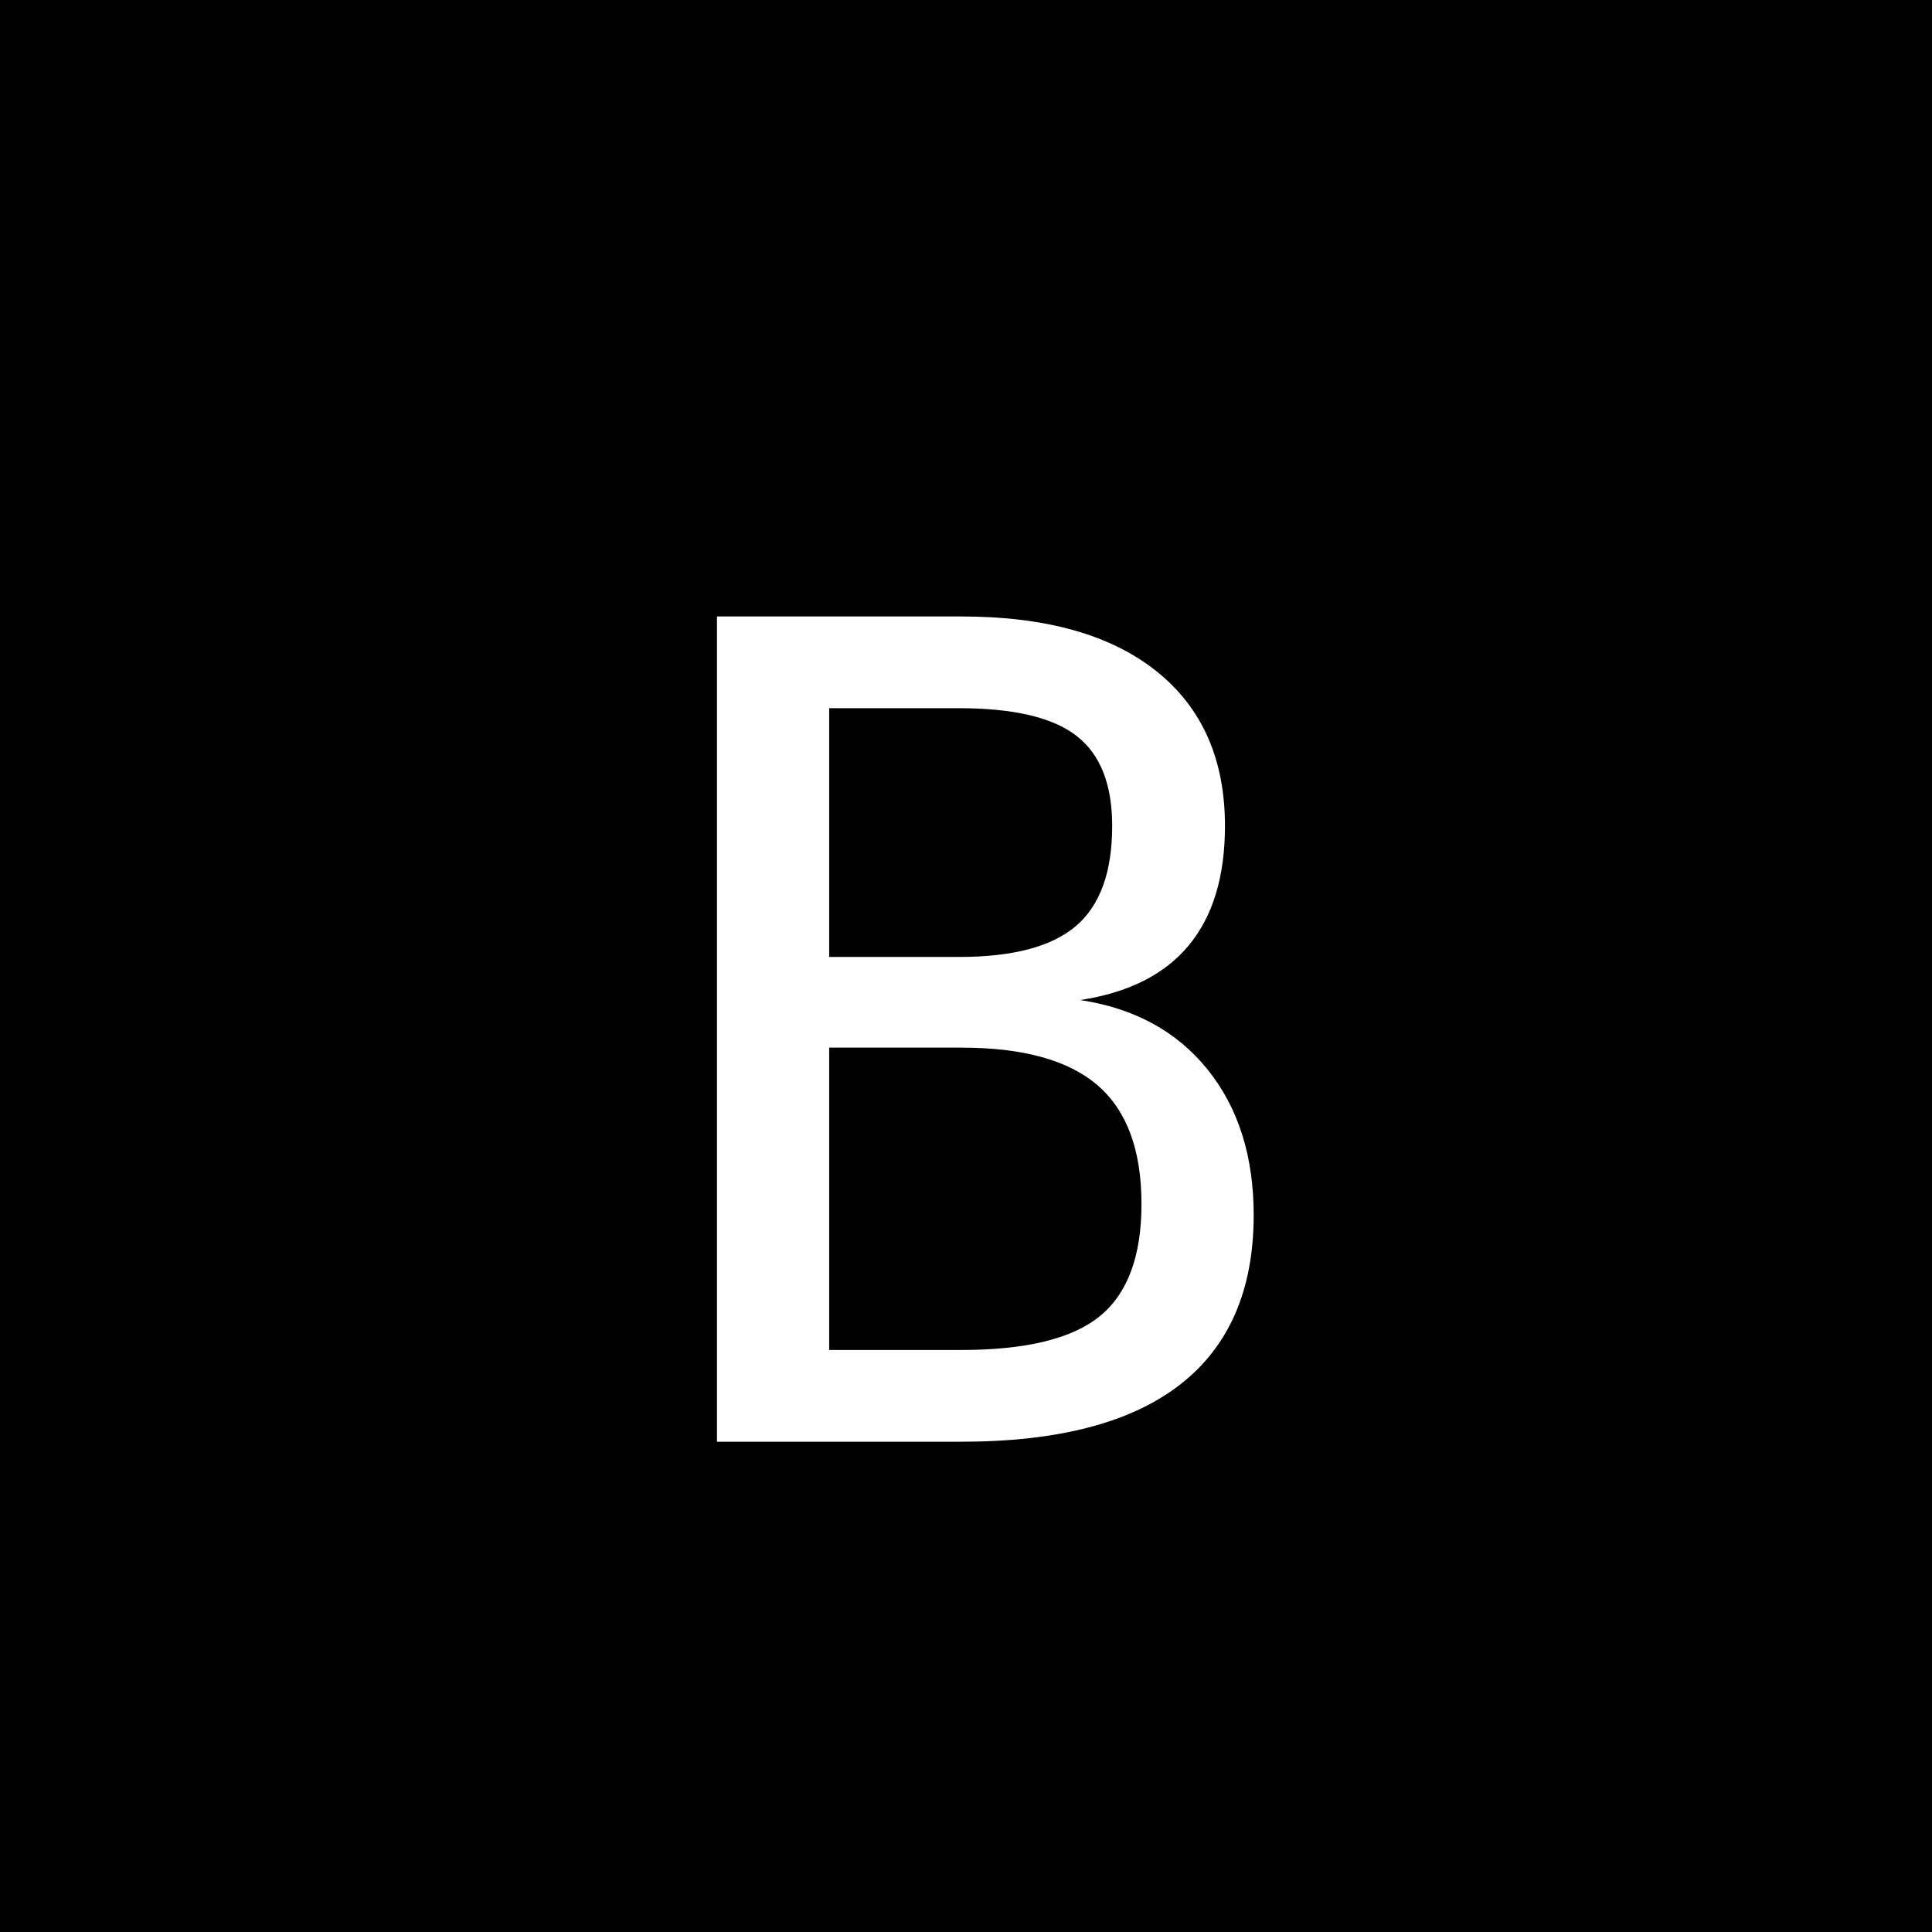
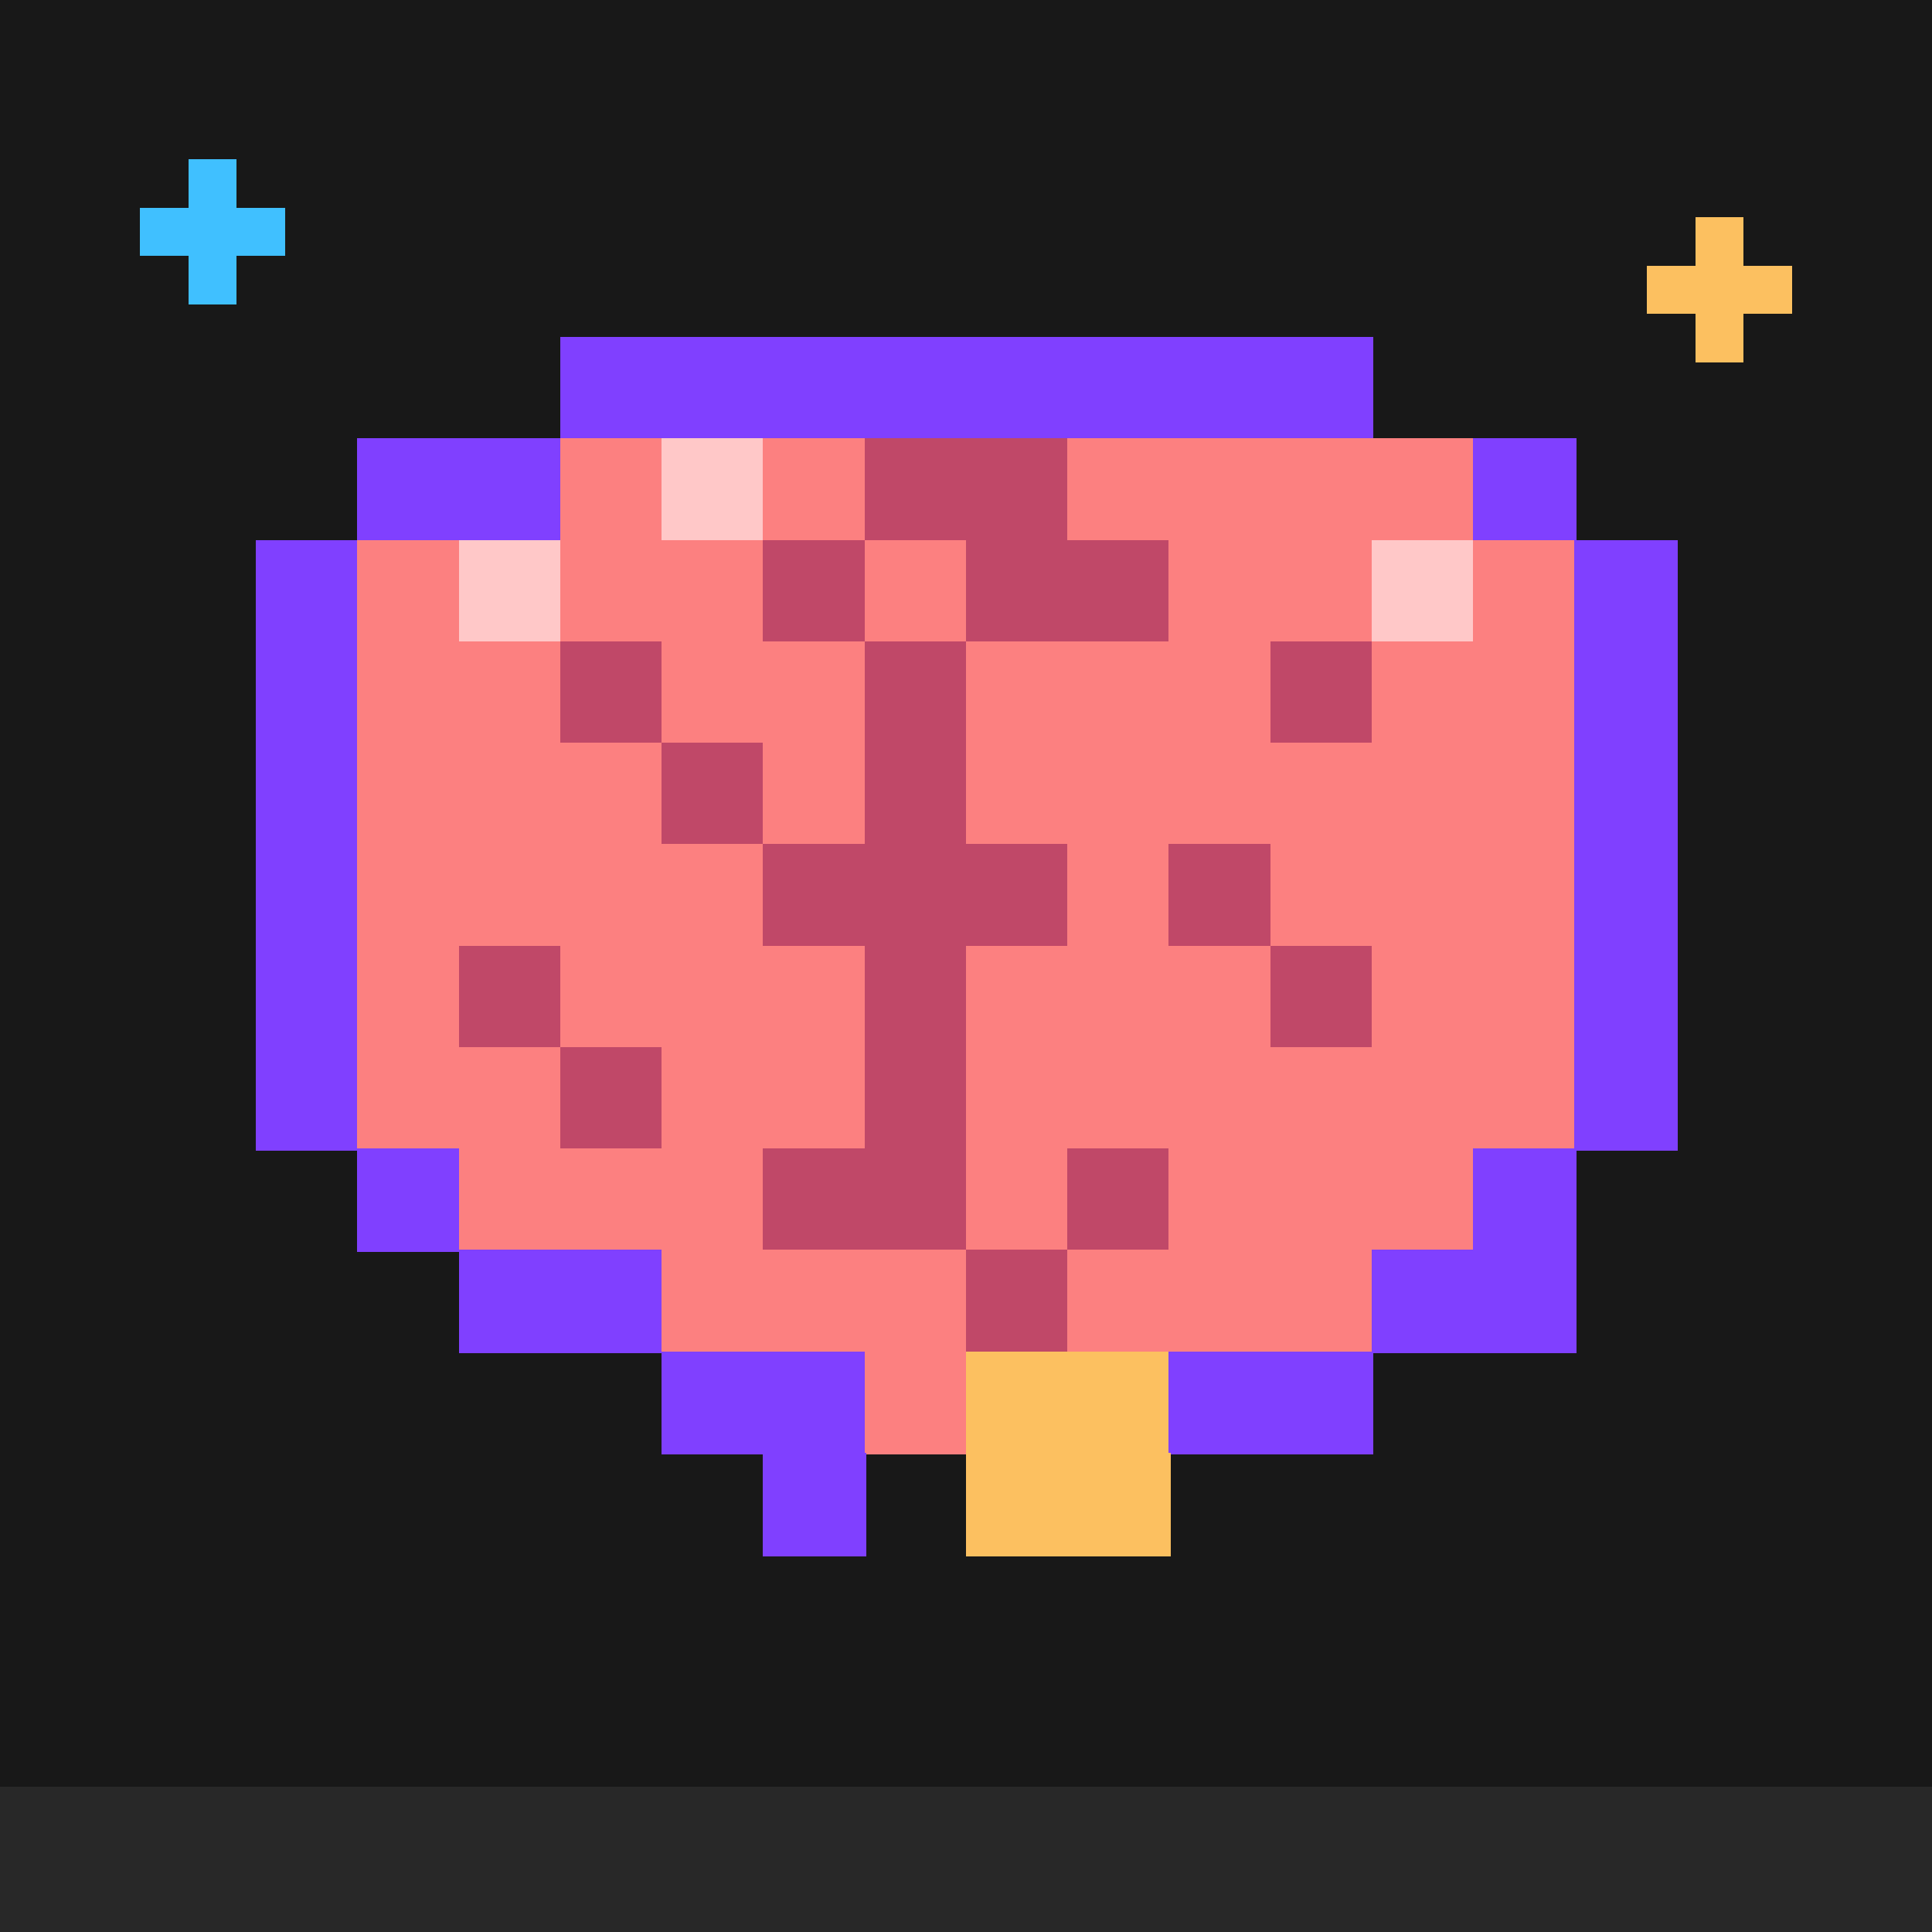
- <svg xmlns="http://www.w3.org/2000/svg" viewBox="0 0 512 512" width="512" height="512">
-   <defs>
-     <style>
-       @font-face {
-         font-family: 'Press Start 2P';
-         src: url('https://fonts.gstatic.com/s/pressstart2p/v15/e3t4euO8T-267oIAQAu6jDQyK3nVivY.woff2') format('woff2');
-         font-weight: normal;
-         font-style: normal;
-       }
-     </style>
-   </defs>
-   <rect width="512" height="512" fill="#000000" />
-   <g>
-     <text x="50%" y="58%" text-anchor="middle" dominant-baseline="middle" fill="#ffffff" font-family="'Press Start 2P', monospace" font-size="300">
-       B
-     </text>
+ <svg xmlns="http://www.w3.org/2000/svg" viewBox="0 0 20 20" width="512" height="512" shape-rendering="crispEdges">
+   <rect width="20" height="20" fill="#181818" />
+   <rect x="0" y="18.5" width="20" height="1.5" fill="#282828" />
+   <g fill="#40C0FF">
+     <rect x="1.95" y="1.65" width="0.5" height="1.5" />
+     <rect x="1.45" y="2.15" width="1.5" height="0.5" />
  </g>
+   <g fill="#FCC060">
+     <rect x="17.55" y="2.25" width="0.5" height="1.5" />
+     <rect x="17.05" y="2.75" width="1.5" height="0.5" />
+   </g>
+   <rect x="5.800" y="3.490" width="1.070" height="1.070" fill="#8040FF" />
+   <rect x="6.850" y="3.490" width="1.070" height="1.070" fill="#8040FF" />
+   <rect x="7.900" y="3.490" width="1.070" height="1.070" fill="#8040FF" />
+   <rect x="8.950" y="3.490" width="1.070" height="1.070" fill="#8040FF" />
+   <rect x="10.000" y="3.490" width="1.070" height="1.070" fill="#8040FF" />
+   <rect x="11.050" y="3.490" width="1.070" height="1.070" fill="#8040FF" />
+   <rect x="12.100" y="3.490" width="1.070" height="1.070" fill="#8040FF" />
+   <rect x="13.150" y="3.490" width="1.070" height="1.070" fill="#8040FF" />
+   <rect x="3.700" y="4.540" width="1.070" height="1.070" fill="#8040FF" />
+   <rect x="4.750" y="4.540" width="1.070" height="1.070" fill="#8040FF" />
+   <rect x="5.800" y="4.540" width="1.070" height="1.070" fill="#FC8080" />
+   <rect x="6.850" y="4.540" width="1.070" height="1.070" fill="#FFC8C8" />
+   <rect x="7.900" y="4.540" width="1.070" height="1.070" fill="#FC8080" />
+   <rect x="8.950" y="4.540" width="1.070" height="1.070" fill="#C04868" />
+   <rect x="10.000" y="4.540" width="1.070" height="1.070" fill="#C04868" />
+   <rect x="11.050" y="4.540" width="1.070" height="1.070" fill="#FC8080" />
+   <rect x="12.100" y="4.540" width="1.070" height="1.070" fill="#FC8080" />
+   <rect x="13.150" y="4.540" width="1.070" height="1.070" fill="#FC8080" />
+   <rect x="14.200" y="4.540" width="1.070" height="1.070" fill="#FC8080" />
+   <rect x="15.250" y="4.540" width="1.070" height="1.070" fill="#8040FF" />
+   <rect x="2.650" y="5.590" width="1.070" height="1.070" fill="#8040FF" />
+   <rect x="3.700" y="5.590" width="1.070" height="1.070" fill="#FC8080" />
+   <rect x="4.750" y="5.590" width="1.070" height="1.070" fill="#FFC8C8" />
+   <rect x="5.800" y="5.590" width="1.070" height="1.070" fill="#FC8080" />
+   <rect x="6.850" y="5.590" width="1.070" height="1.070" fill="#FC8080" />
+   <rect x="7.900" y="5.590" width="1.070" height="1.070" fill="#C04868" />
+   <rect x="8.950" y="5.590" width="1.070" height="1.070" fill="#FC8080" />
+   <rect x="10.000" y="5.590" width="1.070" height="1.070" fill="#C04868" />
+   <rect x="11.050" y="5.590" width="1.070" height="1.070" fill="#C04868" />
+   <rect x="12.100" y="5.590" width="1.070" height="1.070" fill="#FC8080" />
+   <rect x="13.150" y="5.590" width="1.070" height="1.070" fill="#FC8080" />
+   <rect x="14.200" y="5.590" width="1.070" height="1.070" fill="#FFC8C8" />
+   <rect x="15.250" y="5.590" width="1.070" height="1.070" fill="#FC8080" />
+   <rect x="16.300" y="5.590" width="1.070" height="1.070" fill="#8040FF" />
+   <rect x="2.650" y="6.640" width="1.070" height="1.070" fill="#8040FF" />
+   <rect x="3.700" y="6.640" width="1.070" height="1.070" fill="#FC8080" />
+   <rect x="4.750" y="6.640" width="1.070" height="1.070" fill="#FC8080" />
+   <rect x="5.800" y="6.640" width="1.070" height="1.070" fill="#C04868" />
+   <rect x="6.850" y="6.640" width="1.070" height="1.070" fill="#FC8080" />
+   <rect x="7.900" y="6.640" width="1.070" height="1.070" fill="#FC8080" />
+   <rect x="8.950" y="6.640" width="1.070" height="1.070" fill="#C04868" />
+   <rect x="10.000" y="6.640" width="1.070" height="1.070" fill="#FC8080" />
+   <rect x="11.050" y="6.640" width="1.070" height="1.070" fill="#FC8080" />
+   <rect x="12.100" y="6.640" width="1.070" height="1.070" fill="#FC8080" />
+   <rect x="13.150" y="6.640" width="1.070" height="1.070" fill="#C04868" />
+   <rect x="14.200" y="6.640" width="1.070" height="1.070" fill="#FC8080" />
+   <rect x="15.250" y="6.640" width="1.070" height="1.070" fill="#FC8080" />
+   <rect x="16.300" y="6.640" width="1.070" height="1.070" fill="#8040FF" />
+   <rect x="2.650" y="7.690" width="1.070" height="1.070" fill="#8040FF" />
+   <rect x="3.700" y="7.690" width="1.070" height="1.070" fill="#FC8080" />
+   <rect x="4.750" y="7.690" width="1.070" height="1.070" fill="#FC8080" />
+   <rect x="5.800" y="7.690" width="1.070" height="1.070" fill="#FC8080" />
+   <rect x="6.850" y="7.690" width="1.070" height="1.070" fill="#C04868" />
+   <rect x="7.900" y="7.690" width="1.070" height="1.070" fill="#FC8080" />
+   <rect x="8.950" y="7.690" width="1.070" height="1.070" fill="#C04868" />
+   <rect x="10.000" y="7.690" width="1.070" height="1.070" fill="#FC8080" />
+   <rect x="11.050" y="7.690" width="1.070" height="1.070" fill="#FC8080" />
+   <rect x="12.100" y="7.690" width="1.070" height="1.070" fill="#FC8080" />
+   <rect x="13.150" y="7.690" width="1.070" height="1.070" fill="#FC8080" />
+   <rect x="14.200" y="7.690" width="1.070" height="1.070" fill="#FC8080" />
+   <rect x="15.250" y="7.690" width="1.070" height="1.070" fill="#FC8080" />
+   <rect x="16.300" y="7.690" width="1.070" height="1.070" fill="#8040FF" />
+   <rect x="2.650" y="8.740" width="1.070" height="1.070" fill="#8040FF" />
+   <rect x="3.700" y="8.740" width="1.070" height="1.070" fill="#FC8080" />
+   <rect x="4.750" y="8.740" width="1.070" height="1.070" fill="#FC8080" />
+   <rect x="5.800" y="8.740" width="1.070" height="1.070" fill="#FC8080" />
+   <rect x="6.850" y="8.740" width="1.070" height="1.070" fill="#FC8080" />
+   <rect x="7.900" y="8.740" width="1.070" height="1.070" fill="#C04868" />
+   <rect x="8.950" y="8.740" width="1.070" height="1.070" fill="#C04868" />
+   <rect x="10.000" y="8.740" width="1.070" height="1.070" fill="#C04868" />
+   <rect x="11.050" y="8.740" width="1.070" height="1.070" fill="#FC8080" />
+   <rect x="12.100" y="8.740" width="1.070" height="1.070" fill="#C04868" />
+   <rect x="13.150" y="8.740" width="1.070" height="1.070" fill="#FC8080" />
+   <rect x="14.200" y="8.740" width="1.070" height="1.070" fill="#FC8080" />
+   <rect x="15.250" y="8.740" width="1.070" height="1.070" fill="#FC8080" />
+   <rect x="16.300" y="8.740" width="1.070" height="1.070" fill="#8040FF" />
+   <rect x="2.650" y="9.790" width="1.070" height="1.070" fill="#8040FF" />
+   <rect x="3.700" y="9.790" width="1.070" height="1.070" fill="#FC8080" />
+   <rect x="4.750" y="9.790" width="1.070" height="1.070" fill="#C04868" />
+   <rect x="5.800" y="9.790" width="1.070" height="1.070" fill="#FC8080" />
+   <rect x="6.850" y="9.790" width="1.070" height="1.070" fill="#FC8080" />
+   <rect x="7.900" y="9.790" width="1.070" height="1.070" fill="#FC8080" />
+   <rect x="8.950" y="9.790" width="1.070" height="1.070" fill="#C04868" />
+   <rect x="10.000" y="9.790" width="1.070" height="1.070" fill="#FC8080" />
+   <rect x="11.050" y="9.790" width="1.070" height="1.070" fill="#FC8080" />
+   <rect x="12.100" y="9.790" width="1.070" height="1.070" fill="#FC8080" />
+   <rect x="13.150" y="9.790" width="1.070" height="1.070" fill="#C04868" />
+   <rect x="14.200" y="9.790" width="1.070" height="1.070" fill="#FC8080" />
+   <rect x="15.250" y="9.790" width="1.070" height="1.070" fill="#FC8080" />
+   <rect x="16.300" y="9.790" width="1.070" height="1.070" fill="#8040FF" />
+   <rect x="2.650" y="10.840" width="1.070" height="1.070" fill="#8040FF" />
+   <rect x="3.700" y="10.840" width="1.070" height="1.070" fill="#FC8080" />
+   <rect x="4.750" y="10.840" width="1.070" height="1.070" fill="#FC8080" />
+   <rect x="5.800" y="10.840" width="1.070" height="1.070" fill="#C04868" />
+   <rect x="6.850" y="10.840" width="1.070" height="1.070" fill="#FC8080" />
+   <rect x="7.900" y="10.840" width="1.070" height="1.070" fill="#FC8080" />
+   <rect x="8.950" y="10.840" width="1.070" height="1.070" fill="#C04868" />
+   <rect x="10.000" y="10.840" width="1.070" height="1.070" fill="#FC8080" />
+   <rect x="11.050" y="10.840" width="1.070" height="1.070" fill="#FC8080" />
+   <rect x="12.100" y="10.840" width="1.070" height="1.070" fill="#FC8080" />
+   <rect x="13.150" y="10.840" width="1.070" height="1.070" fill="#FC8080" />
+   <rect x="14.200" y="10.840" width="1.070" height="1.070" fill="#FC8080" />
+   <rect x="15.250" y="10.840" width="1.070" height="1.070" fill="#FC8080" />
+   <rect x="16.300" y="10.840" width="1.070" height="1.070" fill="#8040FF" />
+   <rect x="3.700" y="11.890" width="1.070" height="1.070" fill="#8040FF" />
+   <rect x="4.750" y="11.890" width="1.070" height="1.070" fill="#FC8080" />
+   <rect x="5.800" y="11.890" width="1.070" height="1.070" fill="#FC8080" />
+   <rect x="6.850" y="11.890" width="1.070" height="1.070" fill="#FC8080" />
+   <rect x="7.900" y="11.890" width="1.070" height="1.070" fill="#C04868" />
+   <rect x="8.950" y="11.890" width="1.070" height="1.070" fill="#C04868" />
+   <rect x="10.000" y="11.890" width="1.070" height="1.070" fill="#FC8080" />
+   <rect x="11.050" y="11.890" width="1.070" height="1.070" fill="#C04868" />
+   <rect x="12.100" y="11.890" width="1.070" height="1.070" fill="#FC8080" />
+   <rect x="13.150" y="11.890" width="1.070" height="1.070" fill="#FC8080" />
+   <rect x="14.200" y="11.890" width="1.070" height="1.070" fill="#FC8080" />
+   <rect x="15.250" y="11.890" width="1.070" height="1.070" fill="#8040FF" />
+   <rect x="4.750" y="12.940" width="1.070" height="1.070" fill="#8040FF" />
+   <rect x="5.800" y="12.940" width="1.070" height="1.070" fill="#8040FF" />
+   <rect x="6.850" y="12.940" width="1.070" height="1.070" fill="#FC8080" />
+   <rect x="7.900" y="12.940" width="1.070" height="1.070" fill="#FC8080" />
+   <rect x="8.950" y="12.940" width="1.070" height="1.070" fill="#FC8080" />
+   <rect x="10.000" y="12.940" width="1.070" height="1.070" fill="#C04868" />
+   <rect x="11.050" y="12.940" width="1.070" height="1.070" fill="#FC8080" />
+   <rect x="12.100" y="12.940" width="1.070" height="1.070" fill="#FC8080" />
+   <rect x="13.150" y="12.940" width="1.070" height="1.070" fill="#FC8080" />
+   <rect x="14.200" y="12.940" width="1.070" height="1.070" fill="#8040FF" />
+   <rect x="15.250" y="12.940" width="1.070" height="1.070" fill="#8040FF" />
+   <rect x="6.850" y="13.990" width="1.070" height="1.070" fill="#8040FF" />
+   <rect x="7.900" y="13.990" width="1.070" height="1.070" fill="#8040FF" />
+   <rect x="8.950" y="13.990" width="1.070" height="1.070" fill="#FC8080" />
+   <rect x="10.000" y="13.990" width="1.070" height="1.070" fill="#FCC060" />
+   <rect x="11.050" y="13.990" width="1.070" height="1.070" fill="#FCC060" />
+   <rect x="12.100" y="13.990" width="1.070" height="1.070" fill="#8040FF" />
+   <rect x="13.150" y="13.990" width="1.070" height="1.070" fill="#8040FF" />
+   <rect x="7.900" y="15.040" width="1.070" height="1.070" fill="#8040FF" />
+   <rect x="10.000" y="15.040" width="1.070" height="1.070" fill="#FCC060" />
+   <rect x="11.050" y="15.040" width="1.070" height="1.070" fill="#FCC060" />
</svg>
